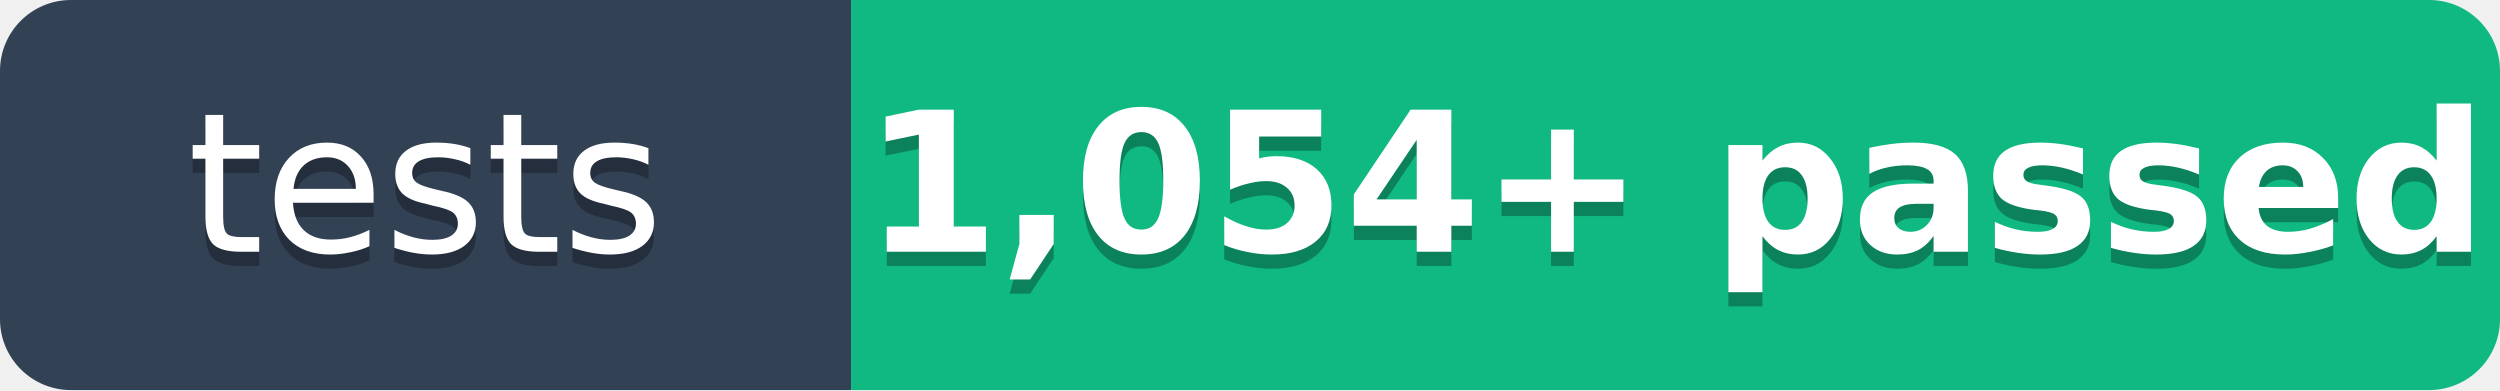
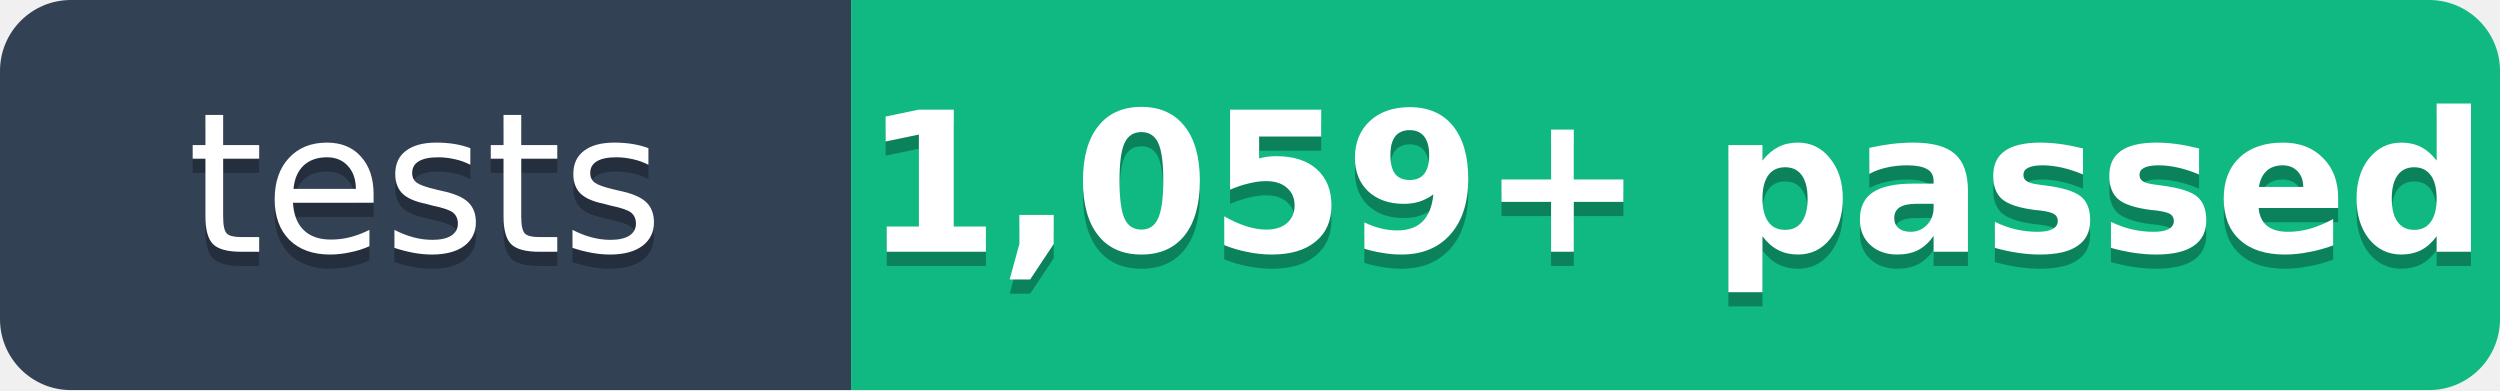
- <svg xmlns="http://www.w3.org/2000/svg" width="141" height="22" viewBox="0 0 141 22" role="img" aria-label="tests: 1,054+ passed">
+ <svg xmlns="http://www.w3.org/2000/svg" width="141" height="22" viewBox="0 0 141 22" role="img" aria-label="tests: 1,059+ passed">
  <clipPath id="c_tests_svg">
    <rect width="141" height="22" rx="4" fill="#fff" />
  </clipPath>
  <g clip-path="url(#c_tests_svg)">
    <rect width="48" height="22" fill="#334155" />
    <rect x="48" width="93" height="22" fill="#10b981" />
  </g>
  <g fill="#ffffff" text-anchor="middle" font-family="Verdana, Geneva, DejaVu Sans, Microsoft YaHei, sans-serif" font-size="11">
    <text x="24.0" y="15" fill="#010101" fill-opacity="0.3">tests</text>
    <text x="24.0" y="14.2">tests</text>
-     <text x="94.5" y="15" fill="#010101" fill-opacity="0.3" font-weight="bold">1,054+ passed</text>
-     <text x="94.5" y="14.2" font-weight="bold">1,054+ passed</text>
+     <text x="94.5" y="15" fill="#010101" fill-opacity="0.3" font-weight="bold">1,059+ passed</text>
+     <text x="94.5" y="14.2" font-weight="bold">1,059+ passed</text>
  </g>
</svg>
